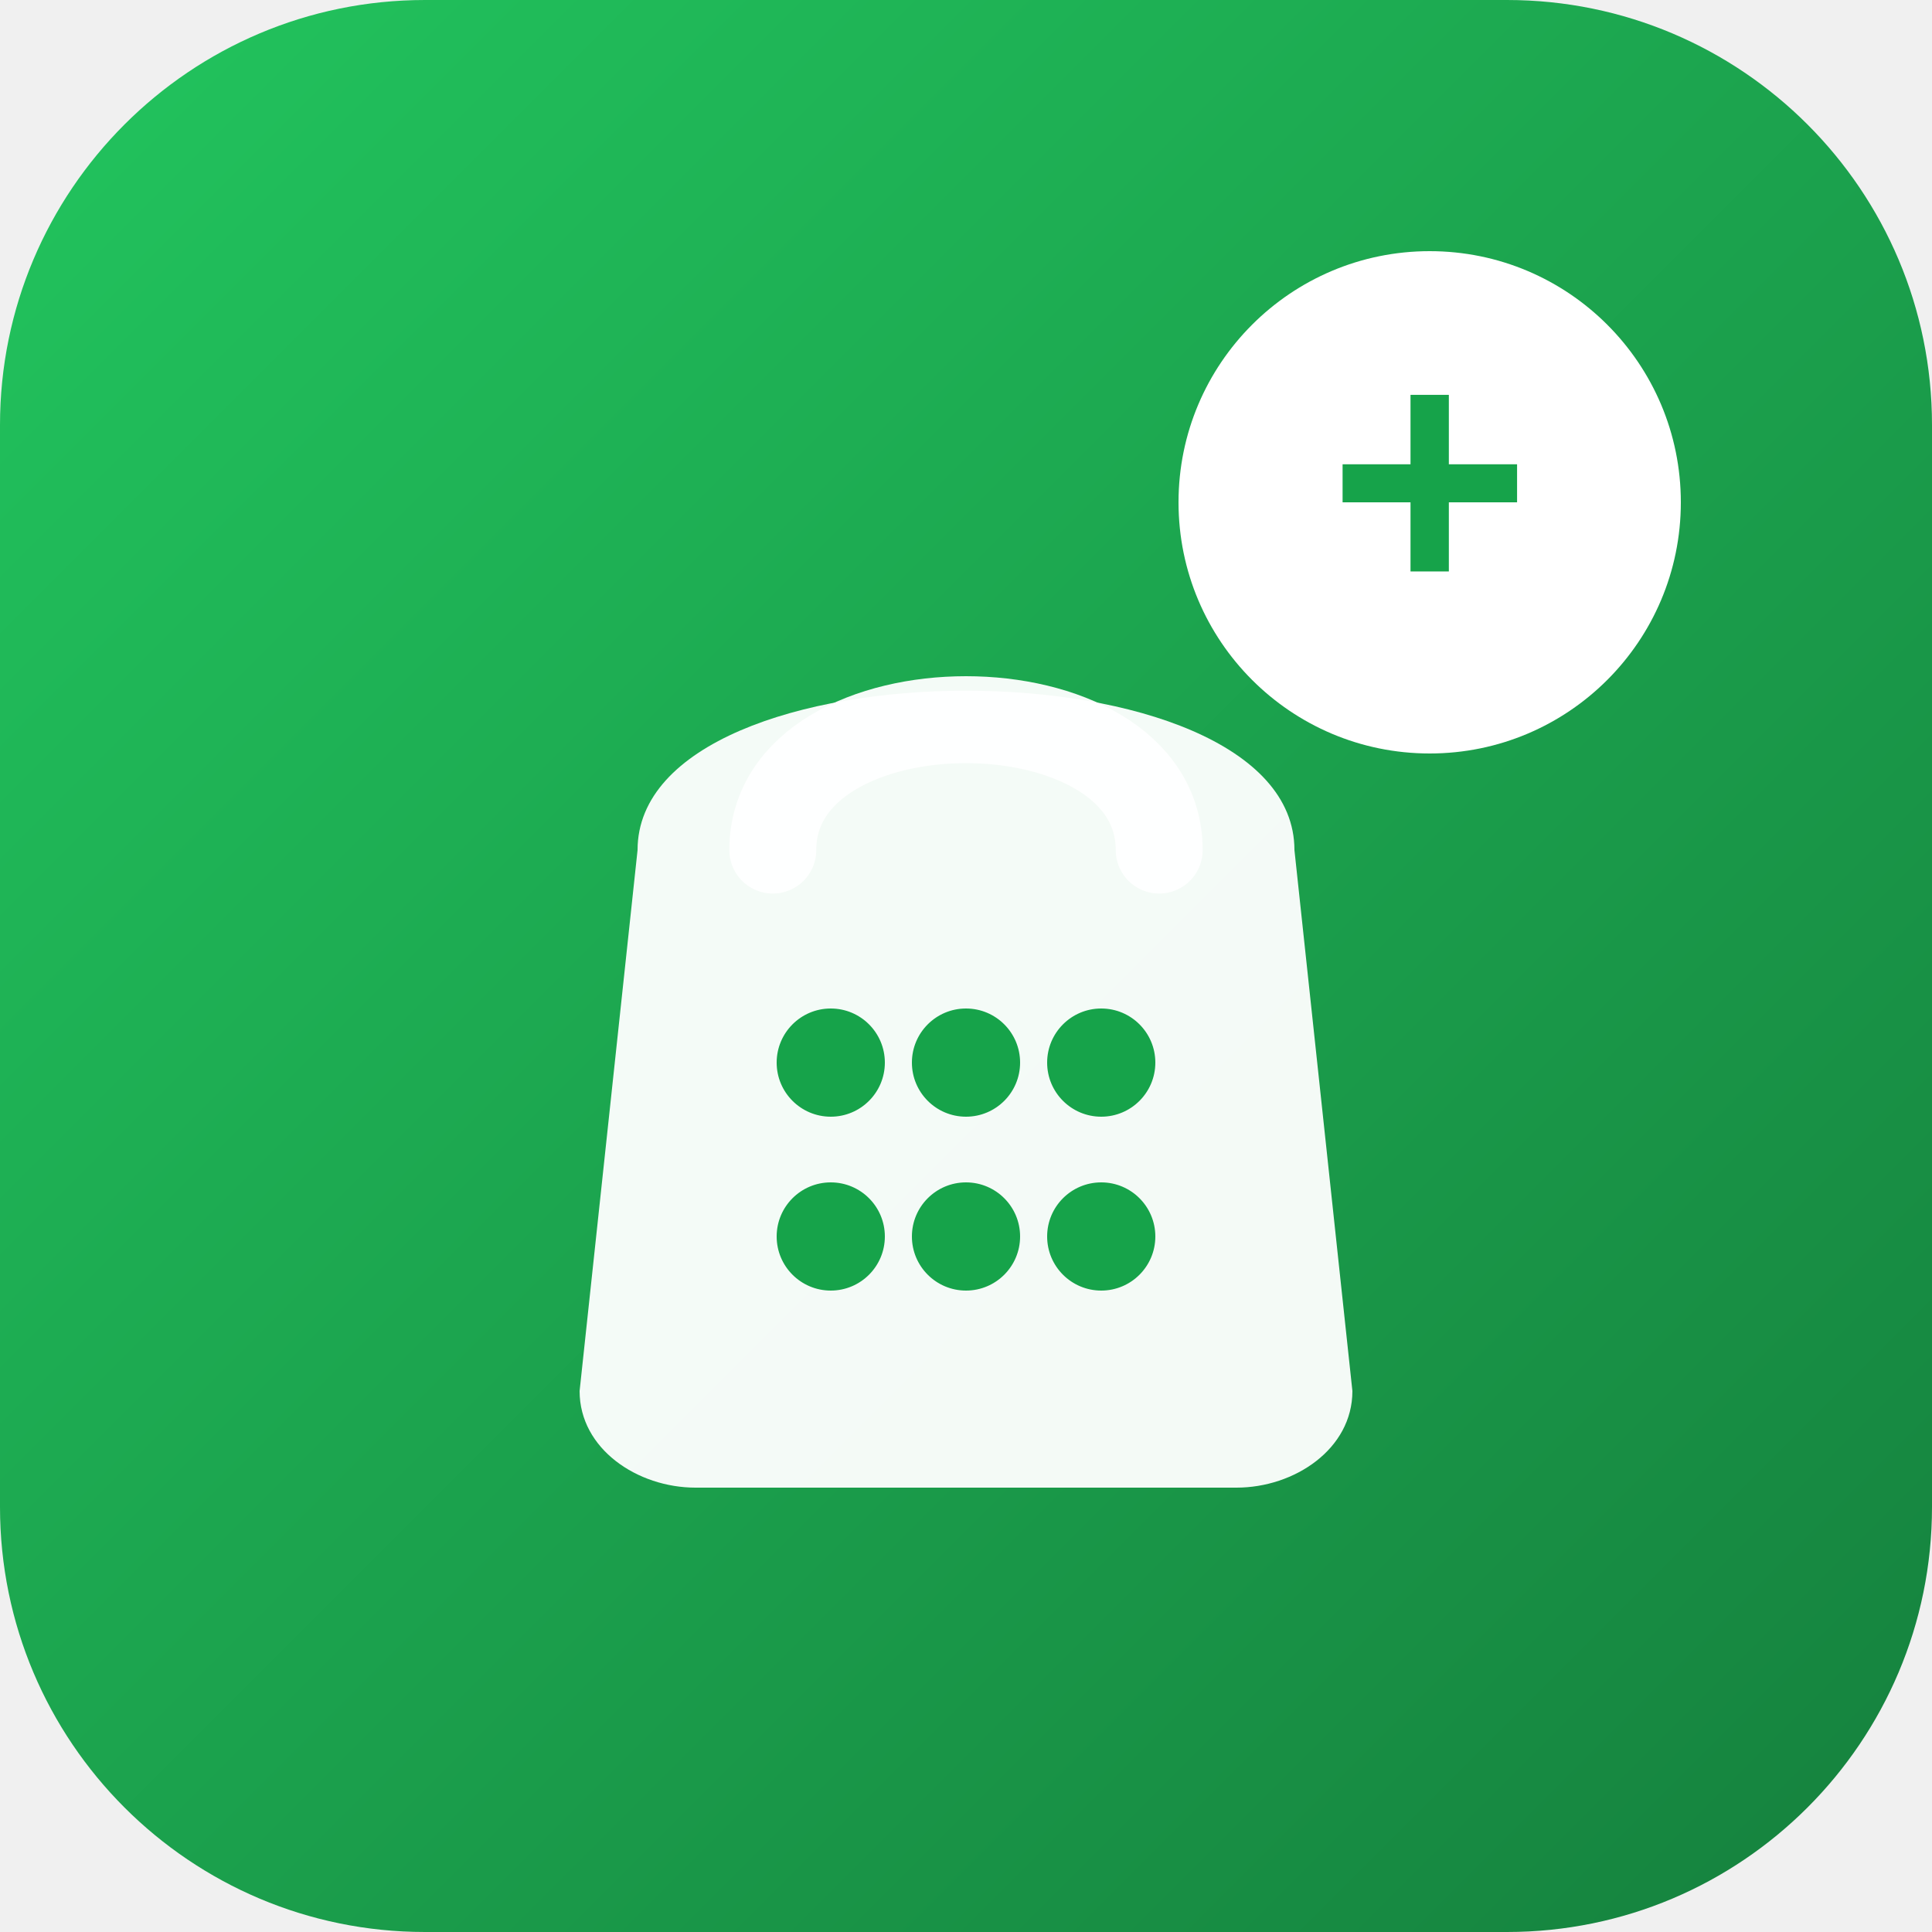
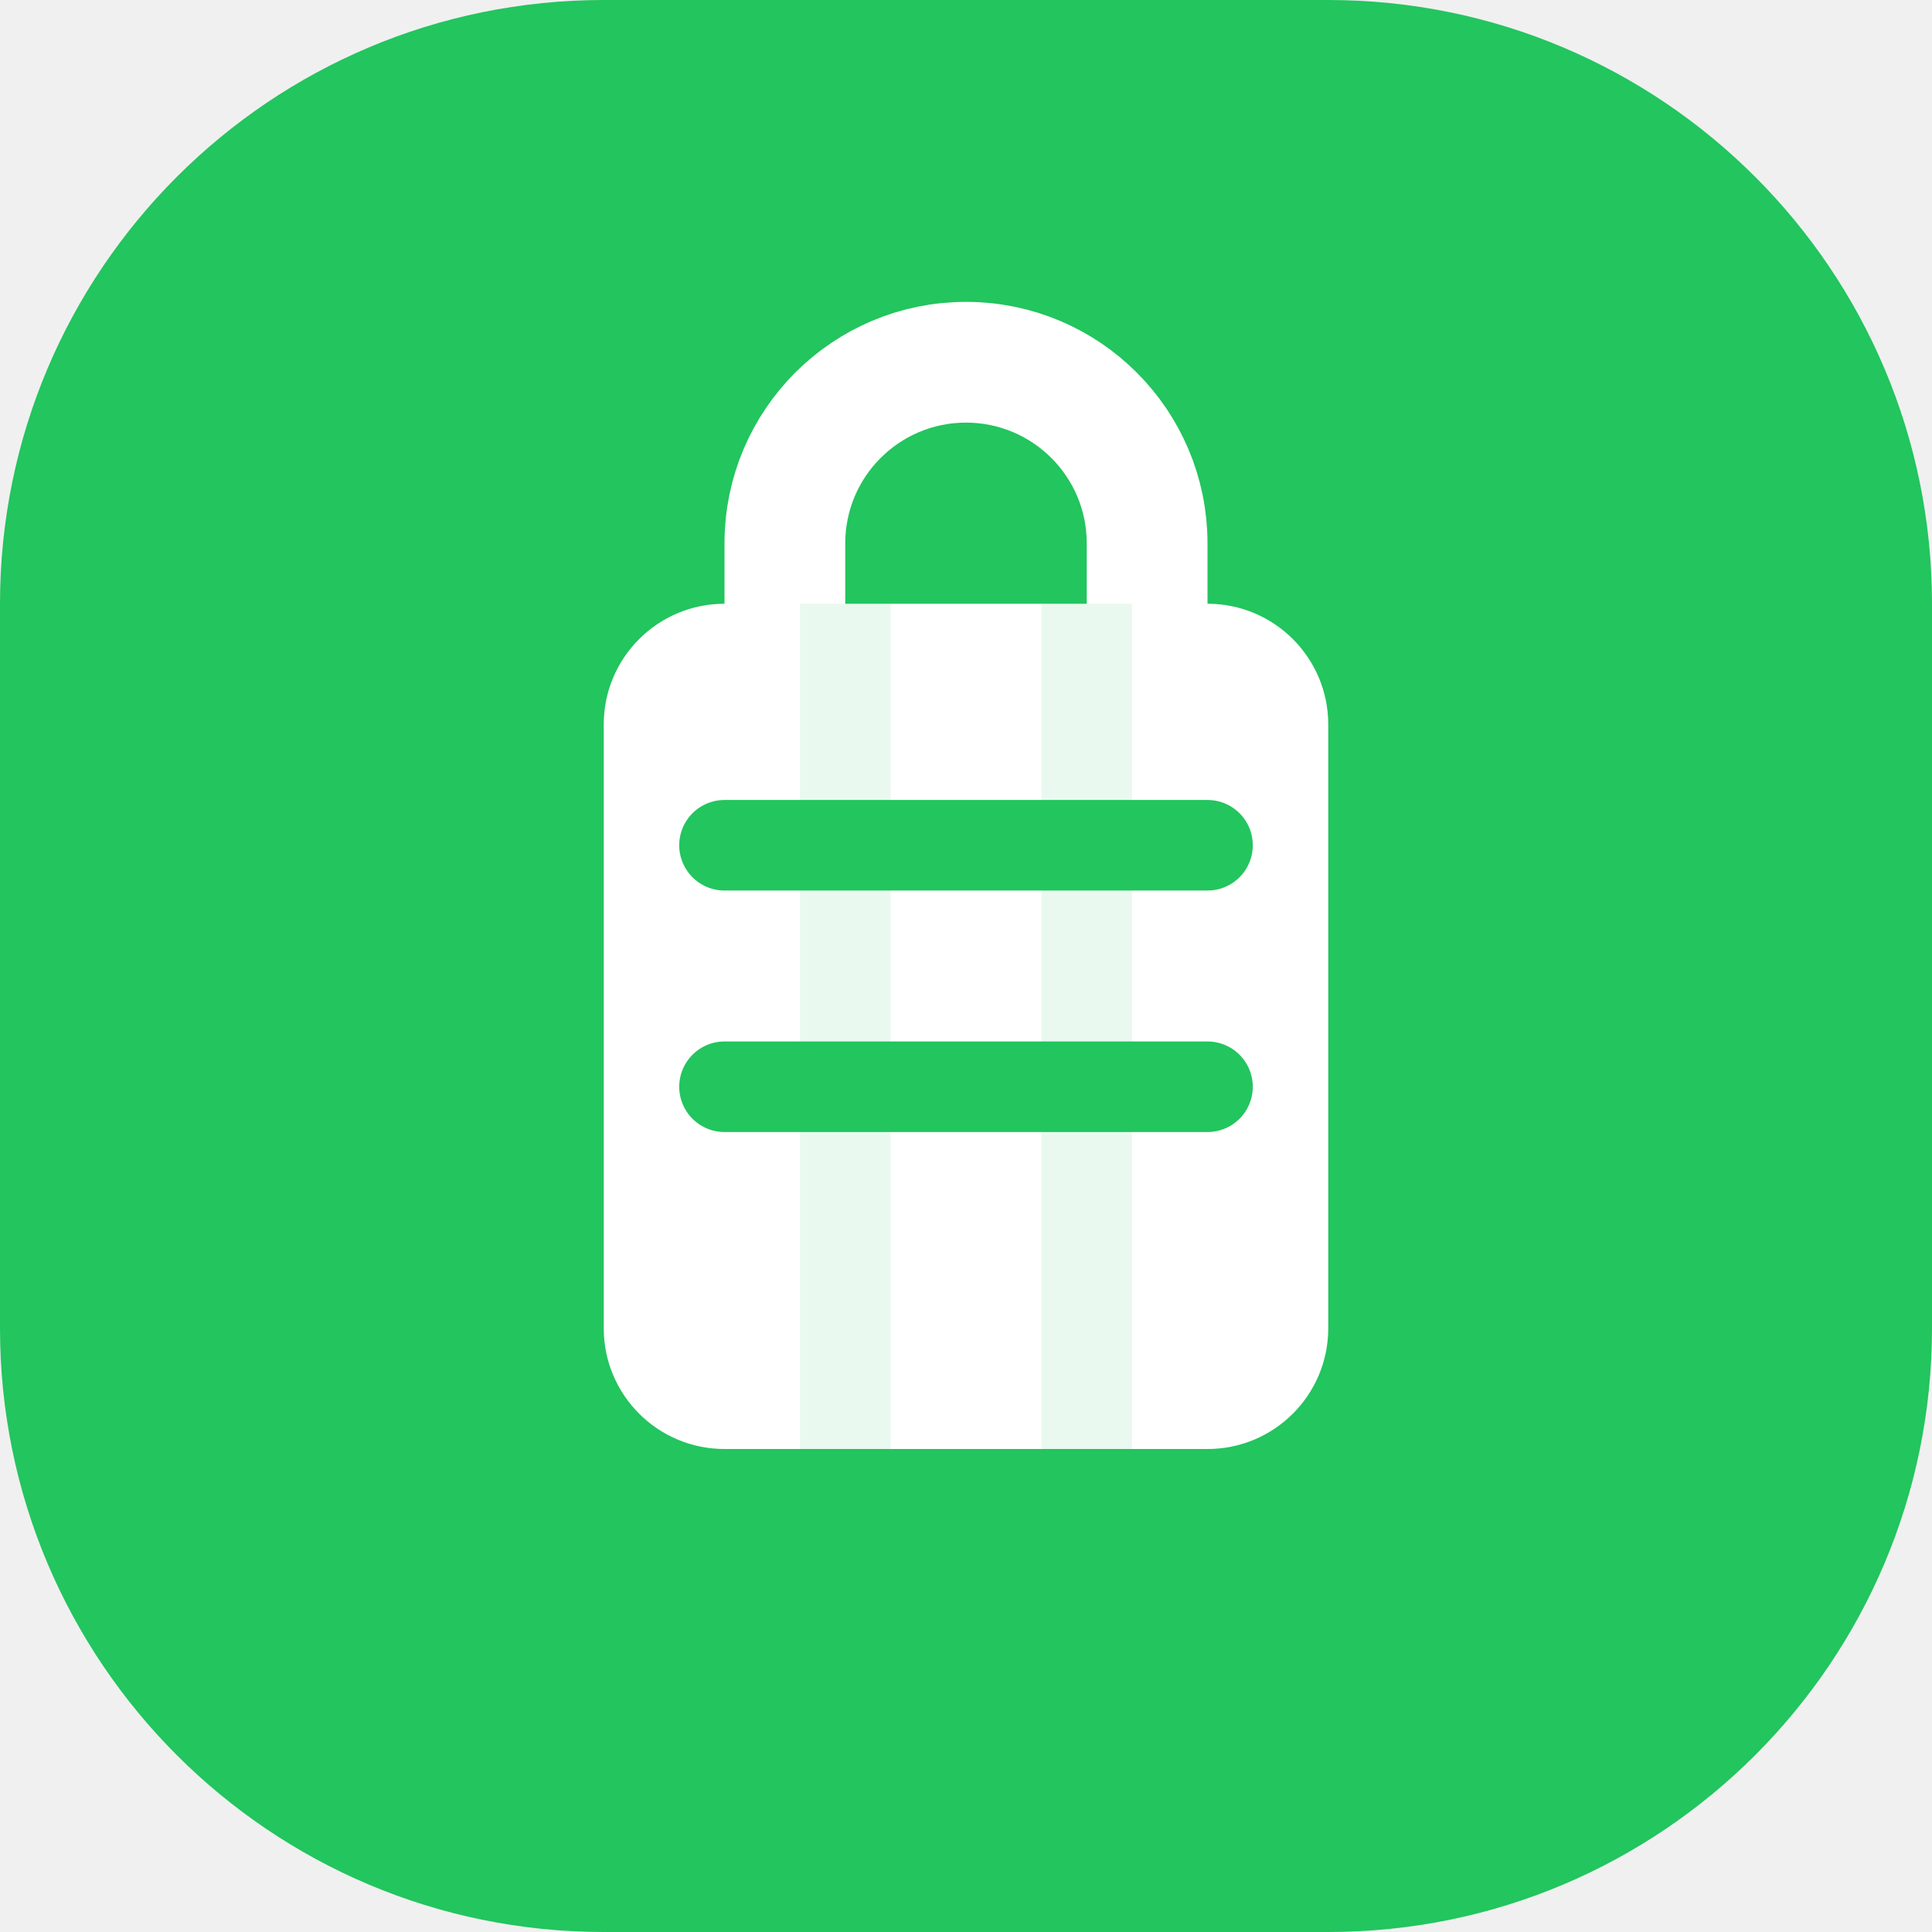
- <svg xmlns="http://www.w3.org/2000/svg" viewBox="0 0 100 100">
-   <defs>
-     <linearGradient id="bg" x1="0%" y1="0%" x2="100%" y2="100%">
-       <stop offset="0%" style="stop-color:#22c55e;stop-opacity:1" />
-       <stop offset="100%" style="stop-color:#15803d;stop-opacity:1" />
-     </linearGradient>
-   </defs>
-   <rect width="100" height="100" rx="22" fill="url(#bg)" />
-   <path d="M33 44 C33 33 67 33 67 44 L70 72 C70 75 67 77 64 77 L36 77 C33 77 30 75 30 72 Z" fill="white" opacity="0.95" />
-   <path d="M40 44 C40 35 60 35 60 44" fill="none" stroke="white" stroke-width="4.5" stroke-linecap="round" opacity="0.95" />
-   <circle cx="43" cy="55" r="2.8" fill="#16a34a" />
-   <circle cx="50" cy="55" r="2.8" fill="#16a34a" />
-   <circle cx="57" cy="55" r="2.8" fill="#16a34a" />
-   <circle cx="43" cy="64" r="2.8" fill="#16a34a" />
-   <circle cx="50" cy="64" r="2.8" fill="#16a34a" />
-   <circle cx="57" cy="64" r="2.8" fill="#16a34a" />
-   <circle cx="74" cy="26" r="13" fill="white" />
-   <text x="74" y="31" font-family="Arial Black, Arial" font-weight="900" font-size="18" fill="#16a34a" text-anchor="middle">+</text>
+ <svg xmlns="http://www.w3.org/2000/svg" width="32" height="32" viewBox="0 0 32 32" fill="none">
+   <rect width="32" height="32" rx="10" fill="#22C55E" />
+   <path d="M10 12C10 10.895 10.895 10 12 10H20C21.105 10 22 10.895 22 12V22C22 23.105 21.105 24 20 24H12C10.895 24 10 23.105 10 22V12Z" fill="white" />
+   <path d="M13 12V9C13 7.343 14.343 6 16 6C17.657 6 19 7.343 19 9V12" stroke="white" stroke-width="2" stroke-linecap="round" />
+   <path d="M12 14H20" stroke="#22C55E" stroke-width="1.5" stroke-linecap="round" />
+   <path d="M12 18H20" stroke="#22C55E" stroke-width="1.5" stroke-linecap="round" />
+   <path d="M14 10V24" stroke="#22C55E" stroke-width="1.5" stroke-opacity="0.1" />
+   <path d="M18 10V24" stroke="#22C55E" stroke-width="1.5" stroke-opacity="0.1" />
</svg>
